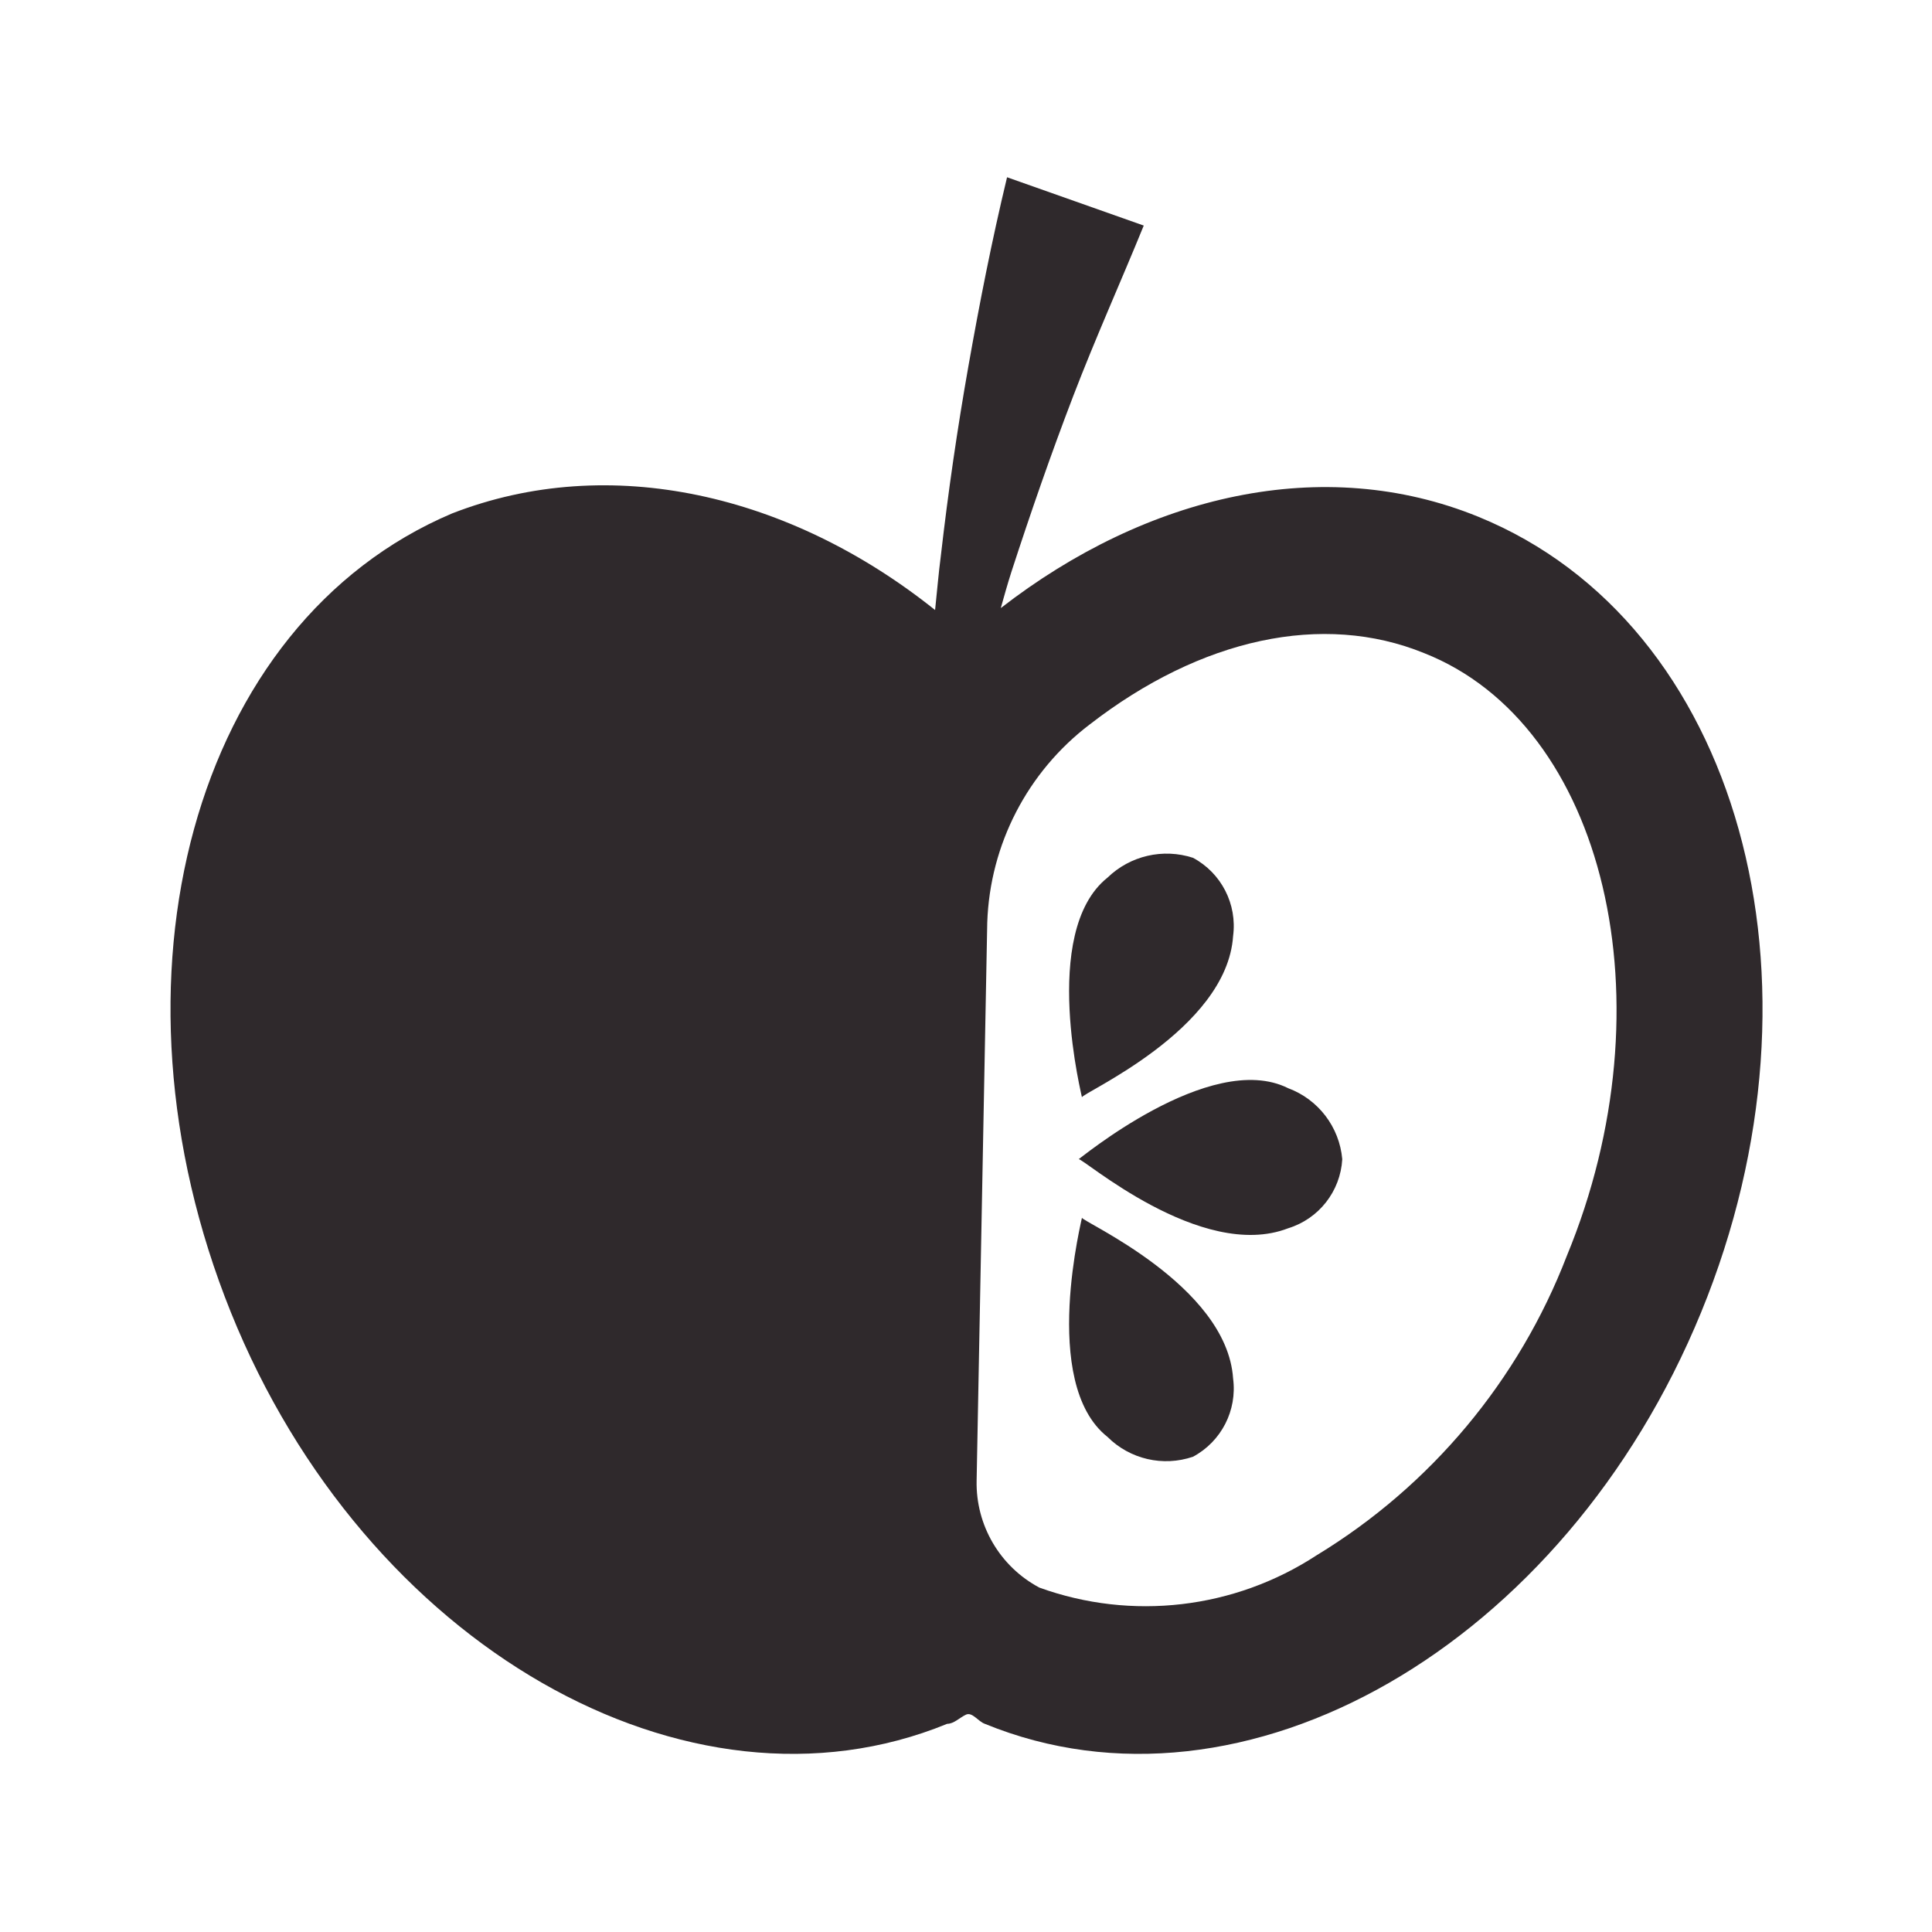
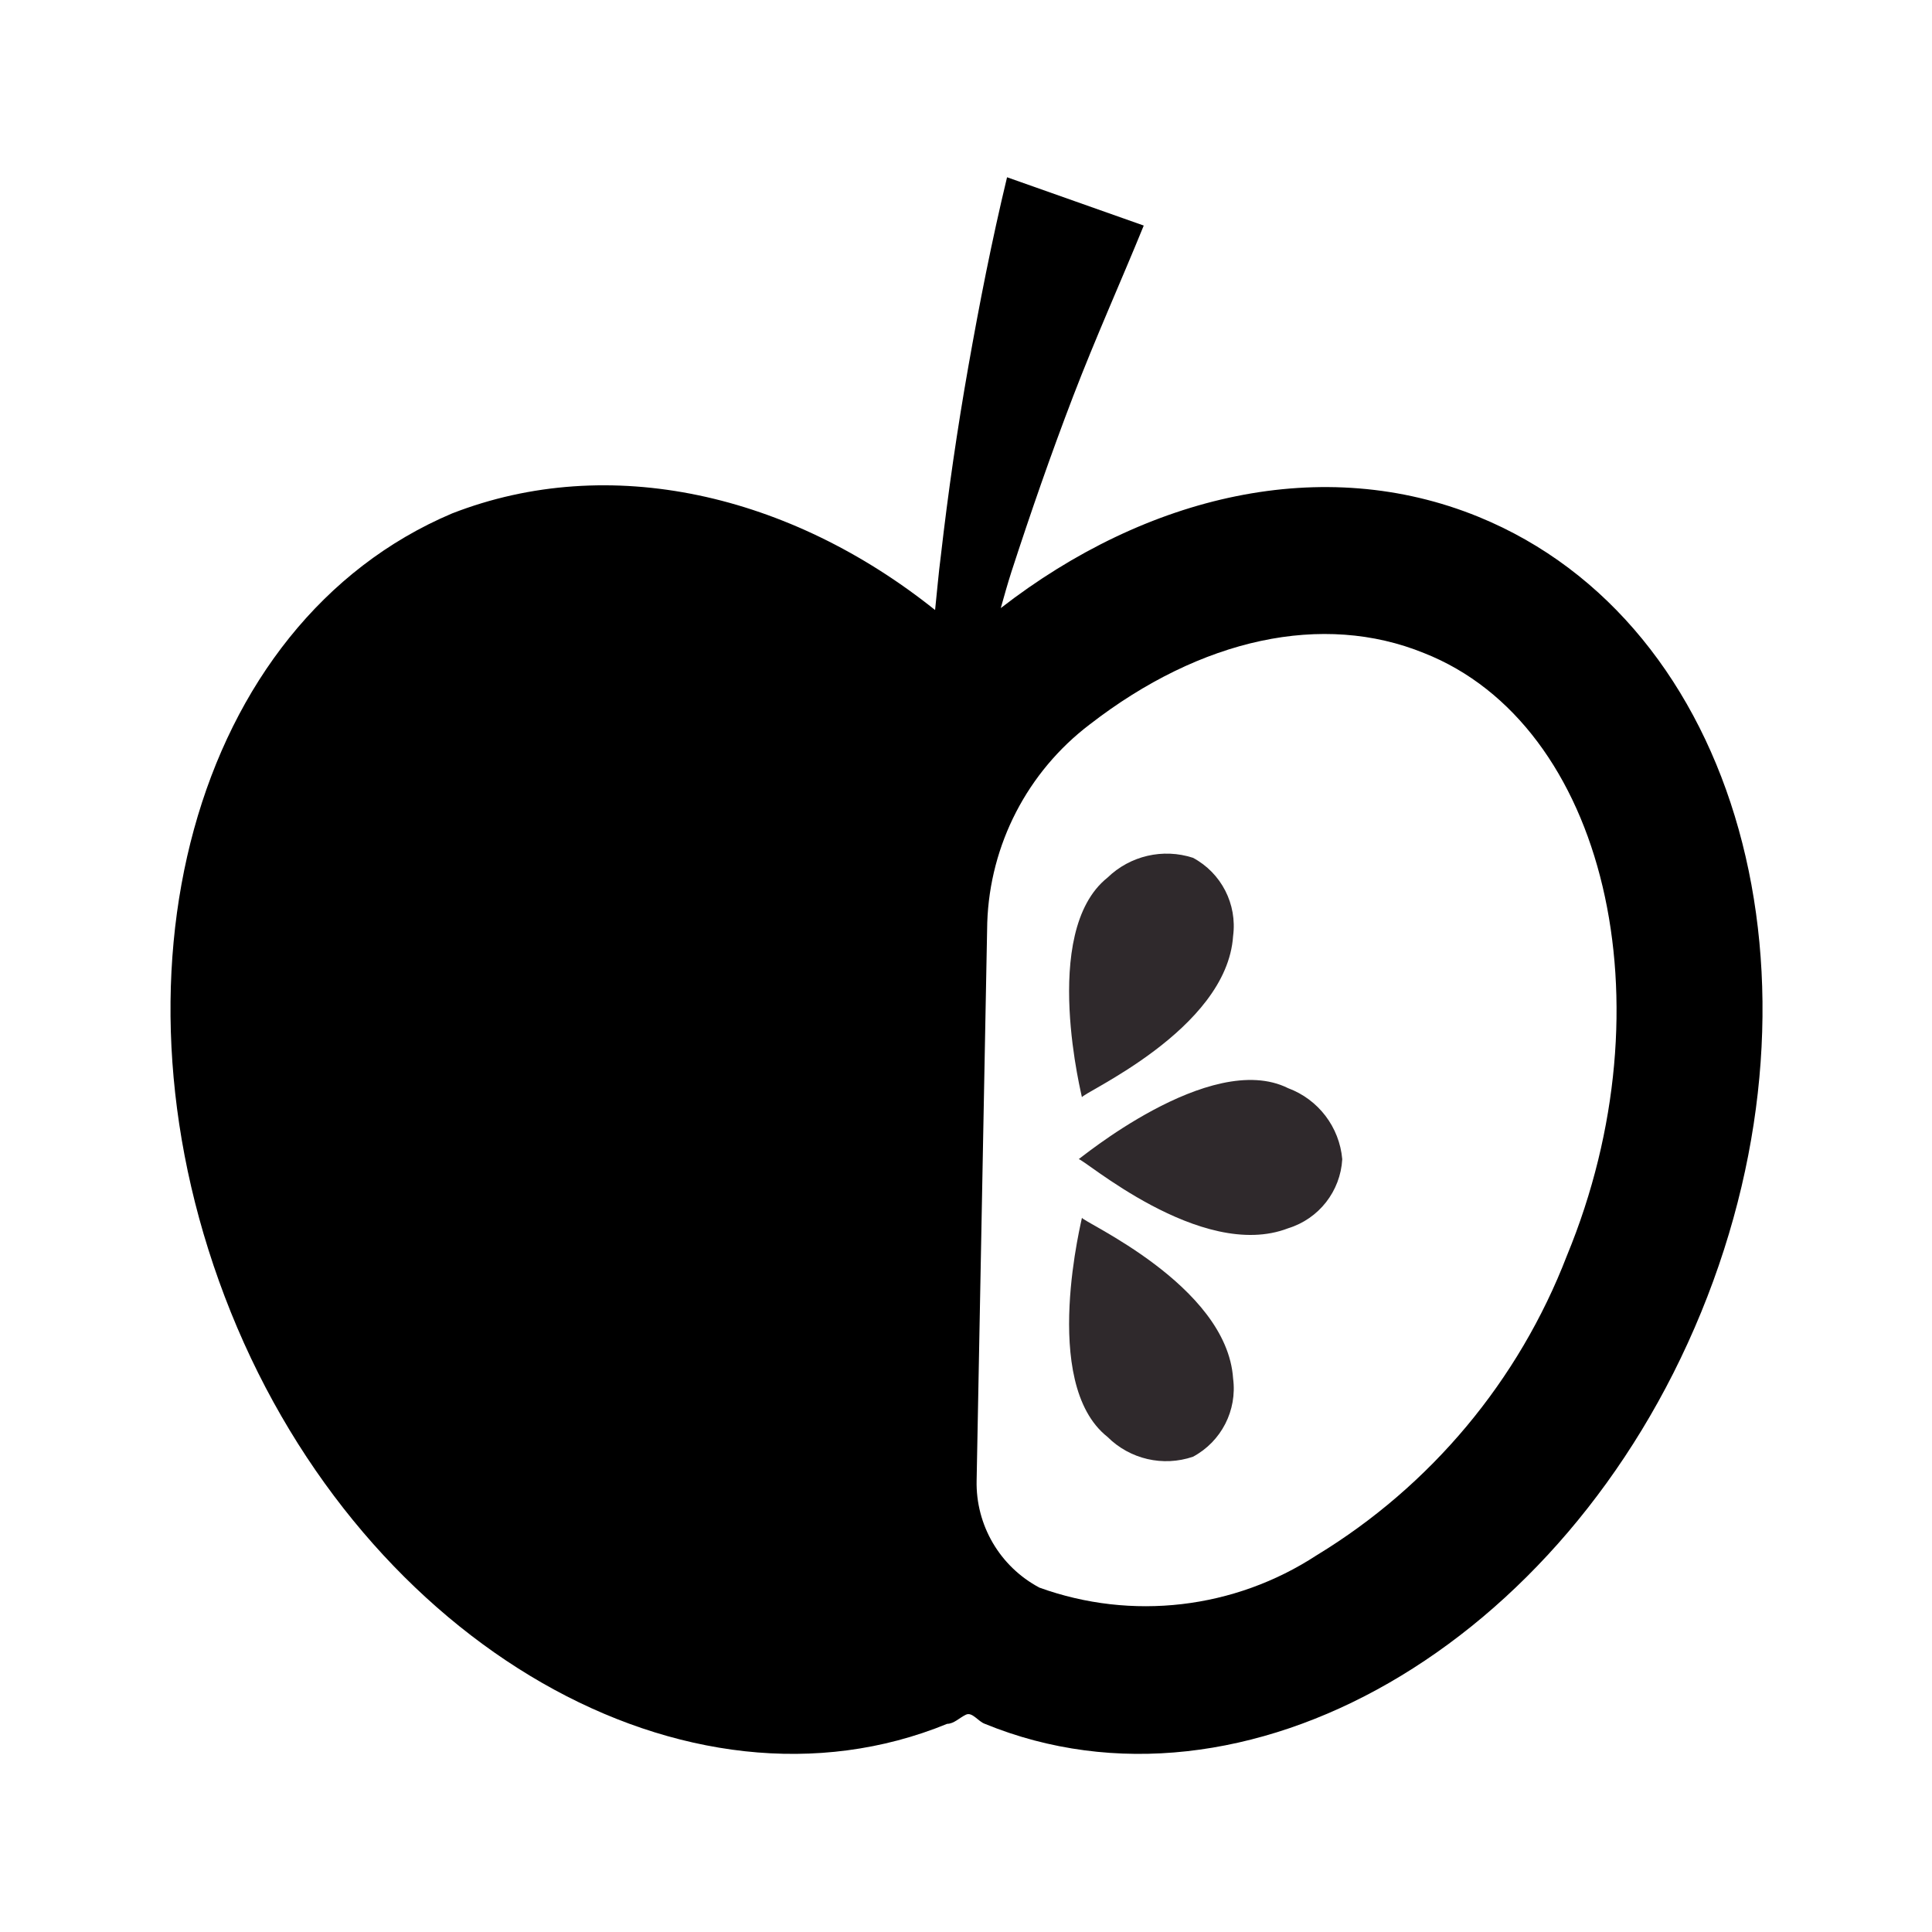
<svg xmlns="http://www.w3.org/2000/svg" viewBox="0 0 40 40">
  <g>
    <g>
      <rect width="40" height="40" style="fill:none" />
-       <path d="M30.61,10.7c-3.21-1.31-6.86-.46-9.89,1.89.07-.25.14-.5.22-.75.4-1.23.82-2.44,1.28-3.64s1-2.4,1.46-3.53l-2.83-1c-.32,1.33-.57,2.61-.8,3.91s-.42,2.61-.57,3.92c-.05.38-.08.76-.12,1.13-3-2.4-6.74-3.27-10-2C4,12.9,2,20.27,4.78,27.17s9.46,10.72,14.83,8.52c.14,0,.26-.13.39-.19s.25.14.39.19c5.37,2.2,12-1.62,14.83-8.52S36,12.9,30.61,10.7ZM32.44,26a12.52,12.52,0,0,1-5.18,6.2,6.47,6.47,0,0,1-5.74.67,2.45,2.45,0,0,1-1.3-2.22l.22-11.55A5.38,5.38,0,0,1,22.56,15c2.31-1.79,4.83-2.33,6.92-1.48C33.24,15,34.6,20.77,32.44,26Z" style="fill:#2f292c" />
+       <path d="M30.61,10.7c-3.21-1.31-6.86-.46-9.89,1.89.07-.25.14-.5.22-.75.4-1.23.82-2.44,1.28-3.64s1-2.4,1.46-3.53l-2.83-1c-.32,1.33-.57,2.61-.8,3.91s-.42,2.61-.57,3.92c-.05.38-.08.76-.12,1.13-3-2.4-6.74-3.27-10-2C4,12.9,2,20.27,4.78,27.17s9.46,10.72,14.83,8.52c.14,0,.26-.13.39-.19s.25.14.39.19c5.37,2.2,12-1.62,14.83-8.52S36,12.9,30.61,10.7ZM32.44,26a12.52,12.52,0,0,1-5.18,6.2,6.47,6.47,0,0,1-5.74.67,2.45,2.45,0,0,1-1.3-2.22l.22-11.55A5.38,5.38,0,0,1,22.56,15c2.31-1.79,4.83-2.33,6.92-1.48C33.24,15,34.6,20.77,32.44,26Z" />
      <path d="M22.93,29.75a1.72,1.72,0,0,0,1.77.41,1.6,1.6,0,0,0,.83-1.62c-.13-1.94-3.16-3.26-3.13-3.33S21.51,28.63,22.93,29.75Z" style="fill:#2f292c" />
      <path d="M22.93,18.17a1.76,1.76,0,0,1,1.77-.41,1.6,1.6,0,0,1,.83,1.62c-.13,1.95-3.16,3.26-3.13,3.34S21.51,19.3,22.93,18.17Z" style="fill:#2f292c" />
      <path d="M26.67,22.53A1.73,1.73,0,0,1,27.79,24a1.59,1.59,0,0,1-1.12,1.43c-1.81.7-4.29-1.49-4.34-1.43S25.05,21.72,26.67,22.53Z" style="fill:#2f292c" />
    </g>
  </g>
</svg>
